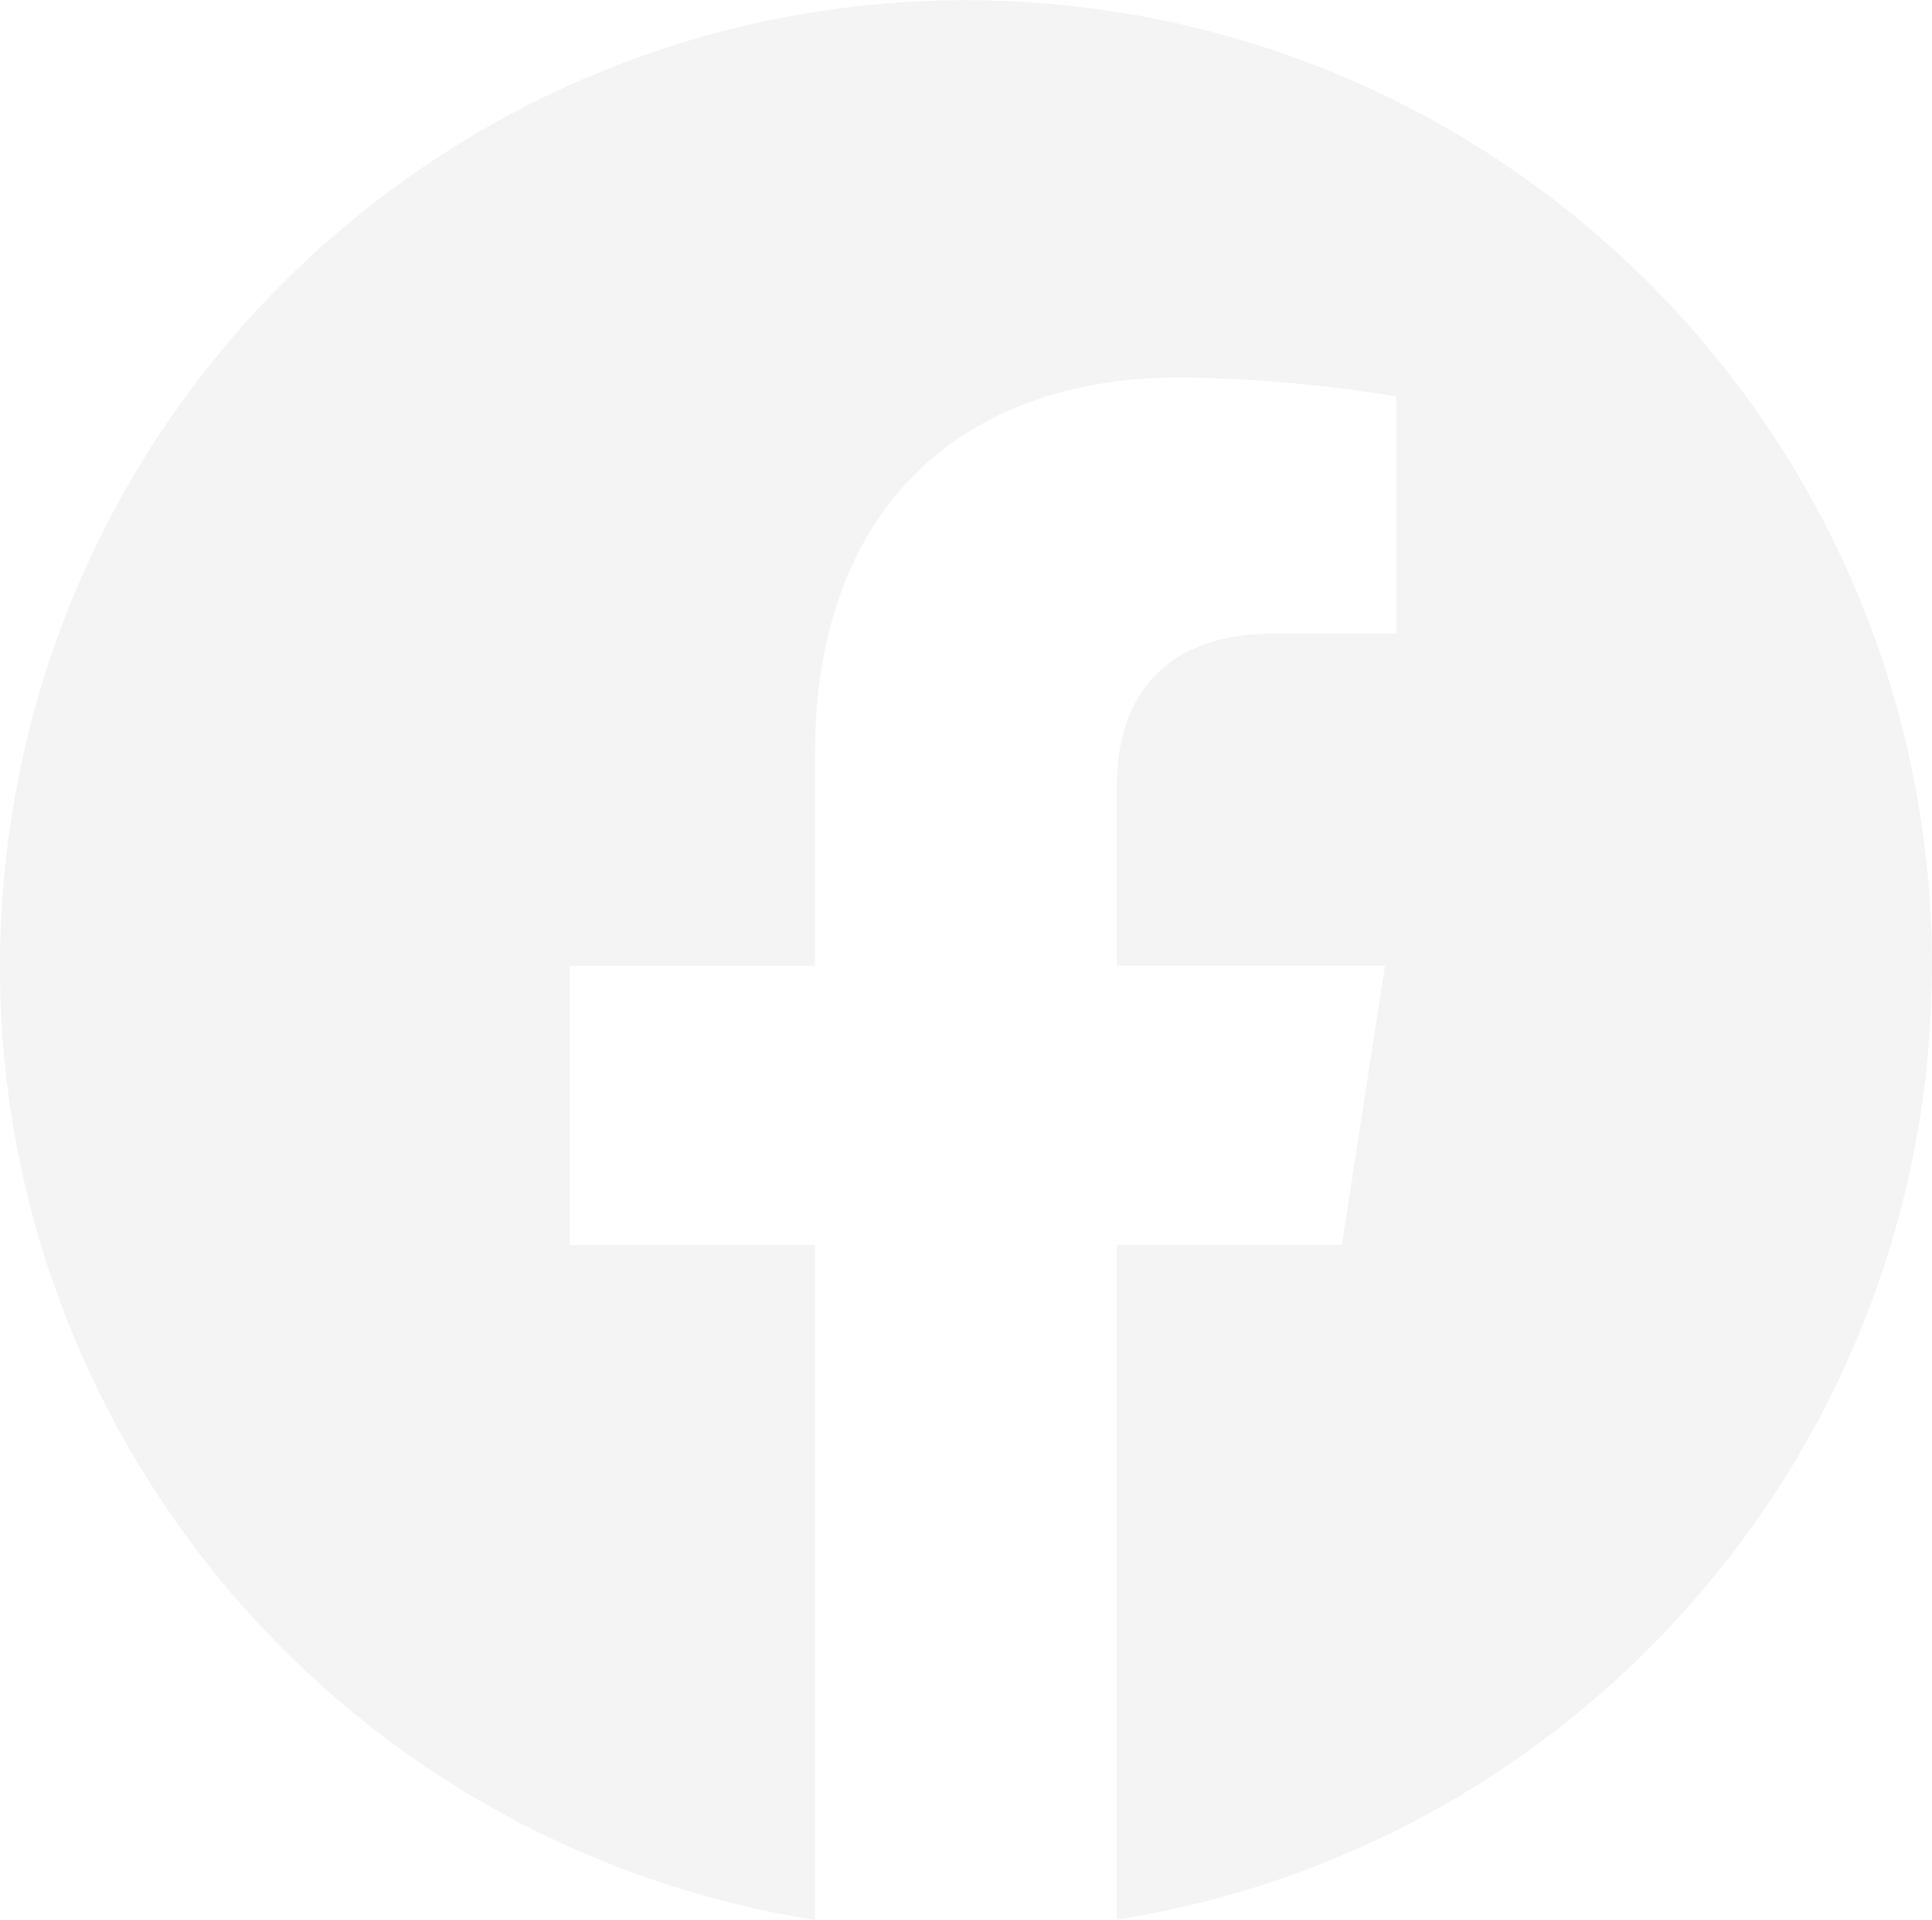
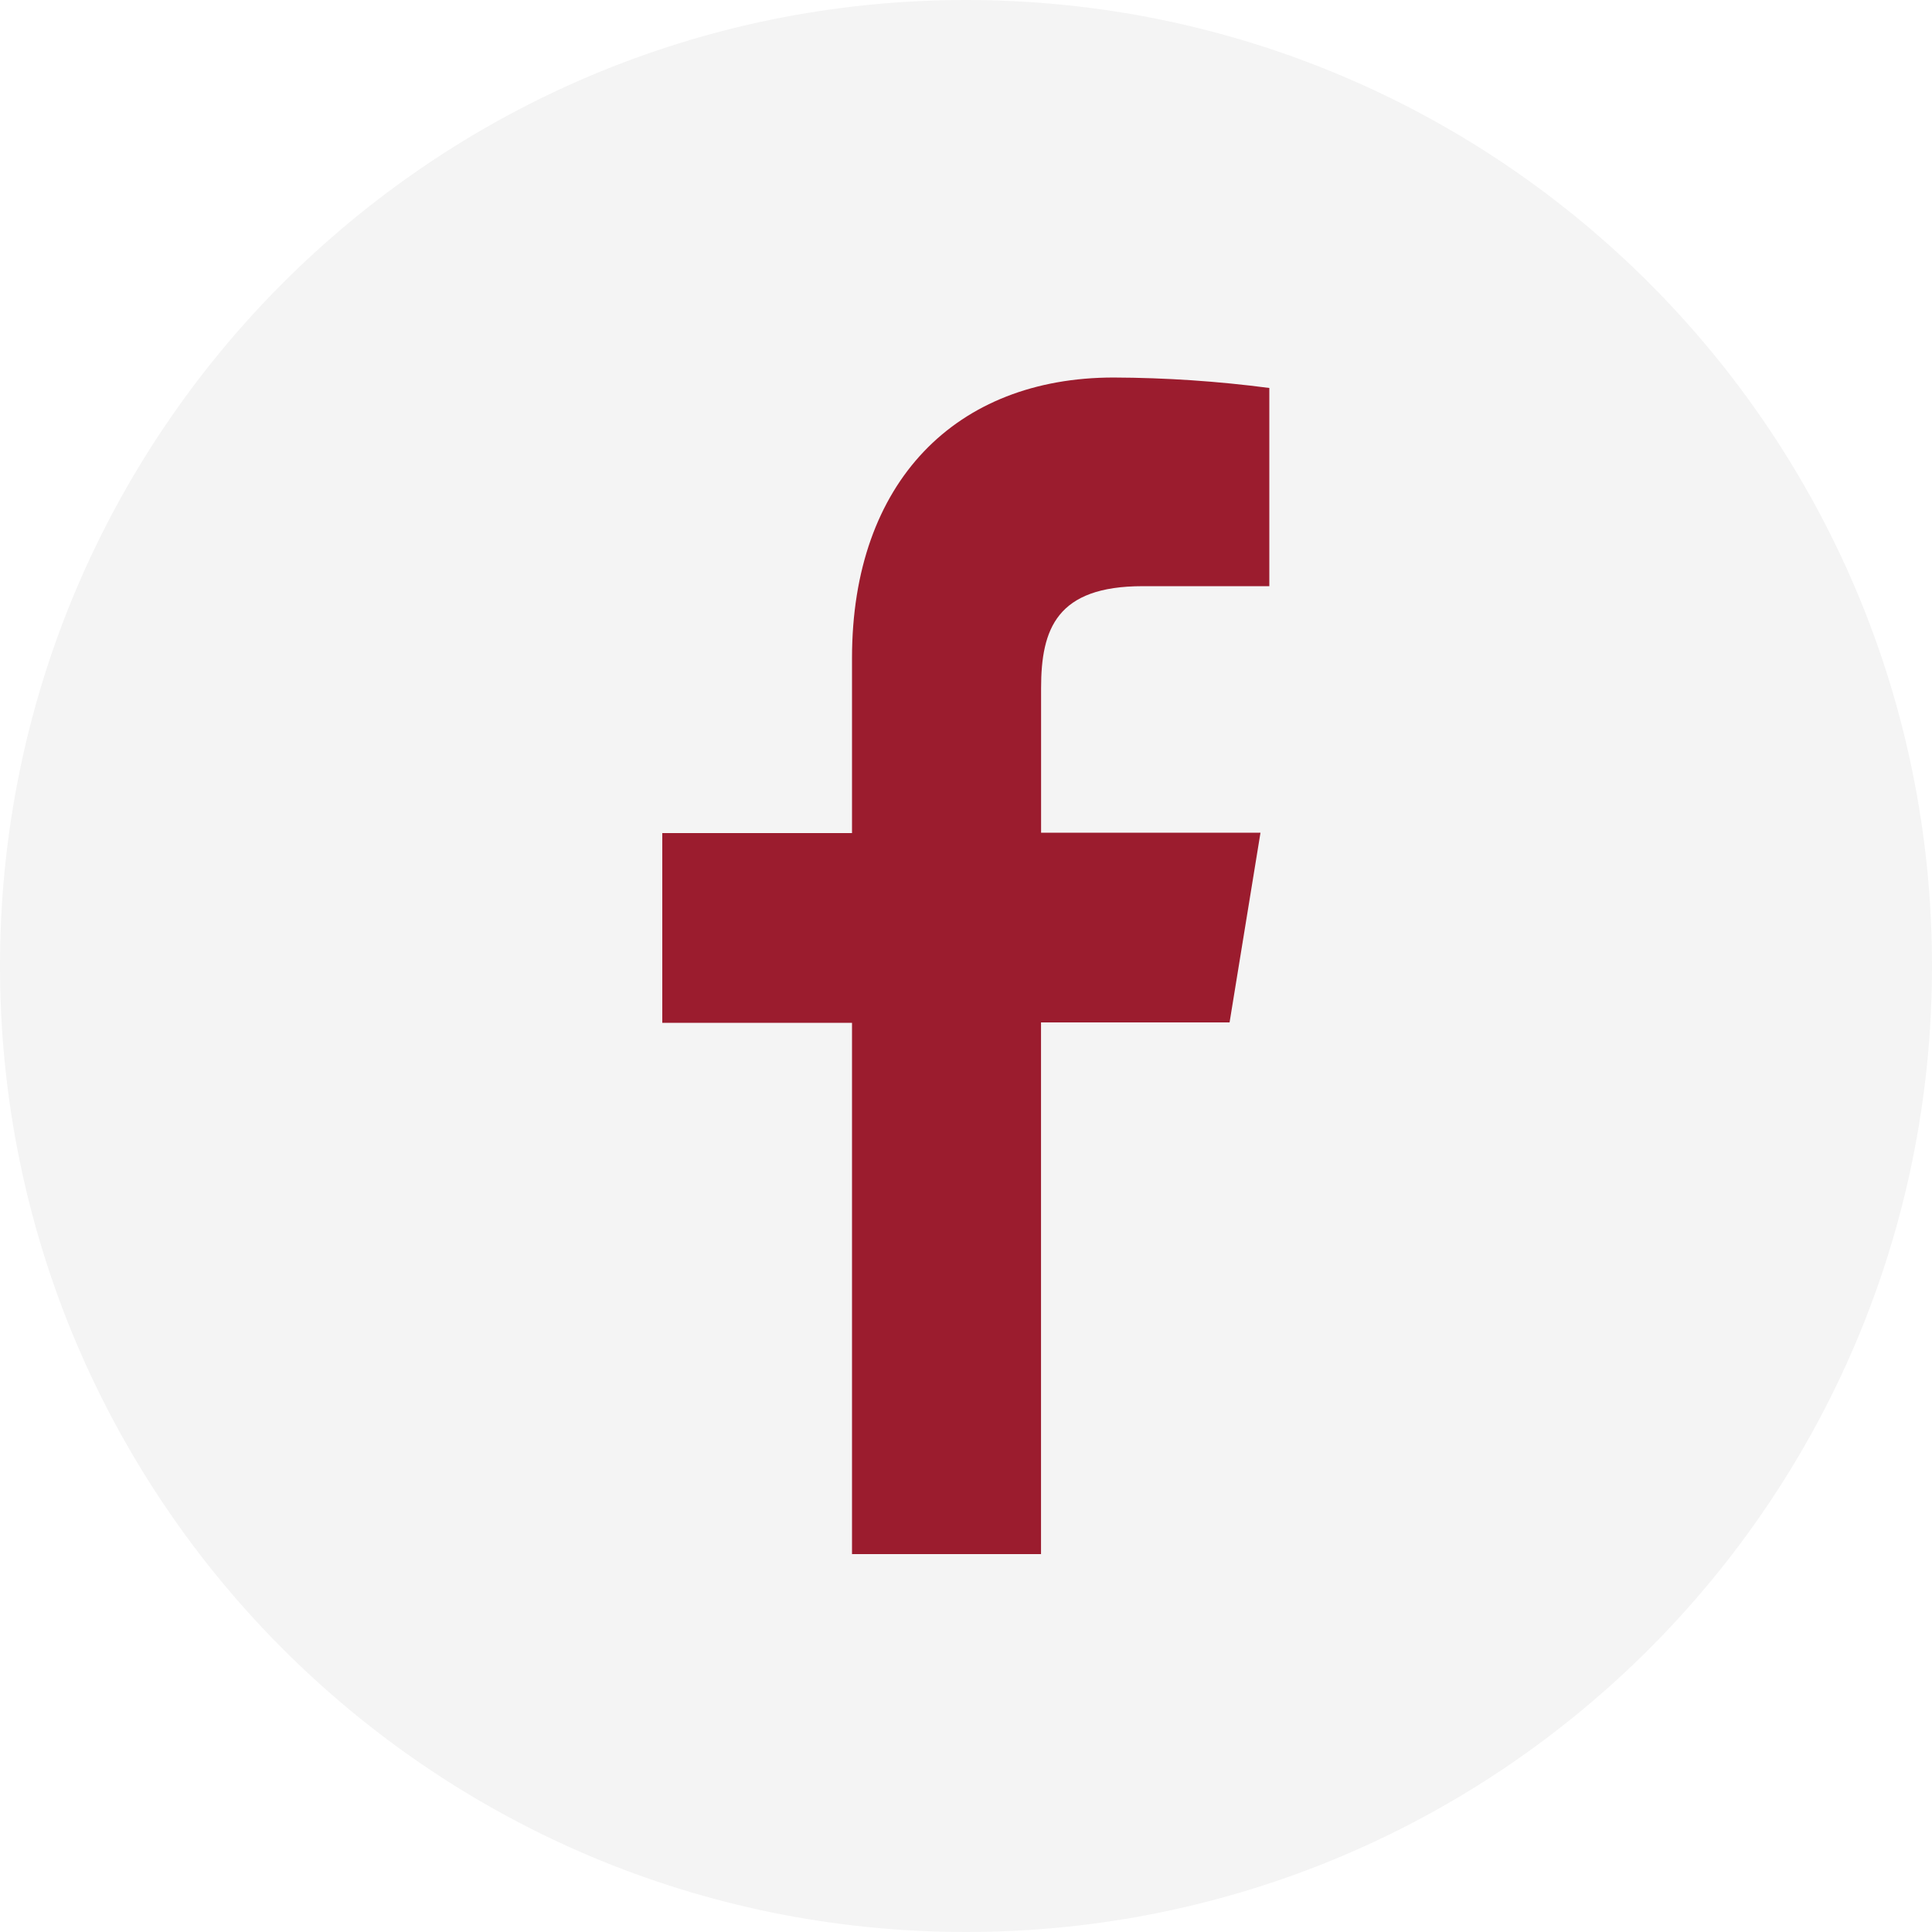
- <svg xmlns="http://www.w3.org/2000/svg" width="40.359" height="40.115" viewBox="0 0 40.359 40.115">
-   <path id="Icon_awesome-facebook" data-name="Icon awesome-facebook" d="M40.921,20.742A20.179,20.179,0,1,0,17.589,40.678v-14.1H12.463V20.742h5.126V16.3c0-5.057,3.011-7.851,7.622-7.851a31.055,31.055,0,0,1,4.518.394V13.8H27.183c-2.506,0-3.288,1.556-3.288,3.151v3.788h5.6l-.9,5.833h-4.7v14.1A20.187,20.187,0,0,0,40.921,20.742Z" transform="translate(-0.563 -0.563)" fill="#f4f4f4" />
+ <svg xmlns="http://www.w3.org/2000/svg" width="45" height="45" viewBox="0 0 59 59">
+   <g id="com_facebook" transform="translate(-6 -6)">
+     <circle id="Ellipse_67" data-name="Ellipse 67" cx="29.5" cy="29.5" r="29.5" transform="translate(6 6)" fill="#f4f4f4" />
+     <path id="Path_8108" data-name="Path 8108" d="M183.194,139.643V123.406H177.4v-5.794h5.794v-5.345c0-5.393,3.186-8.567,7.989-8.567a37.626,37.626,0,0,1,4.755.319v6.053h-3.87c-2.62,0-3.1,1.3-3.1,3.115V117.6h6.7l-.944,5.794h-5.758v16.237h-5.77Z" transform="translate(-151.175 -86.171)" fill="#9b1c2e" />
+   </g>
</svg>
